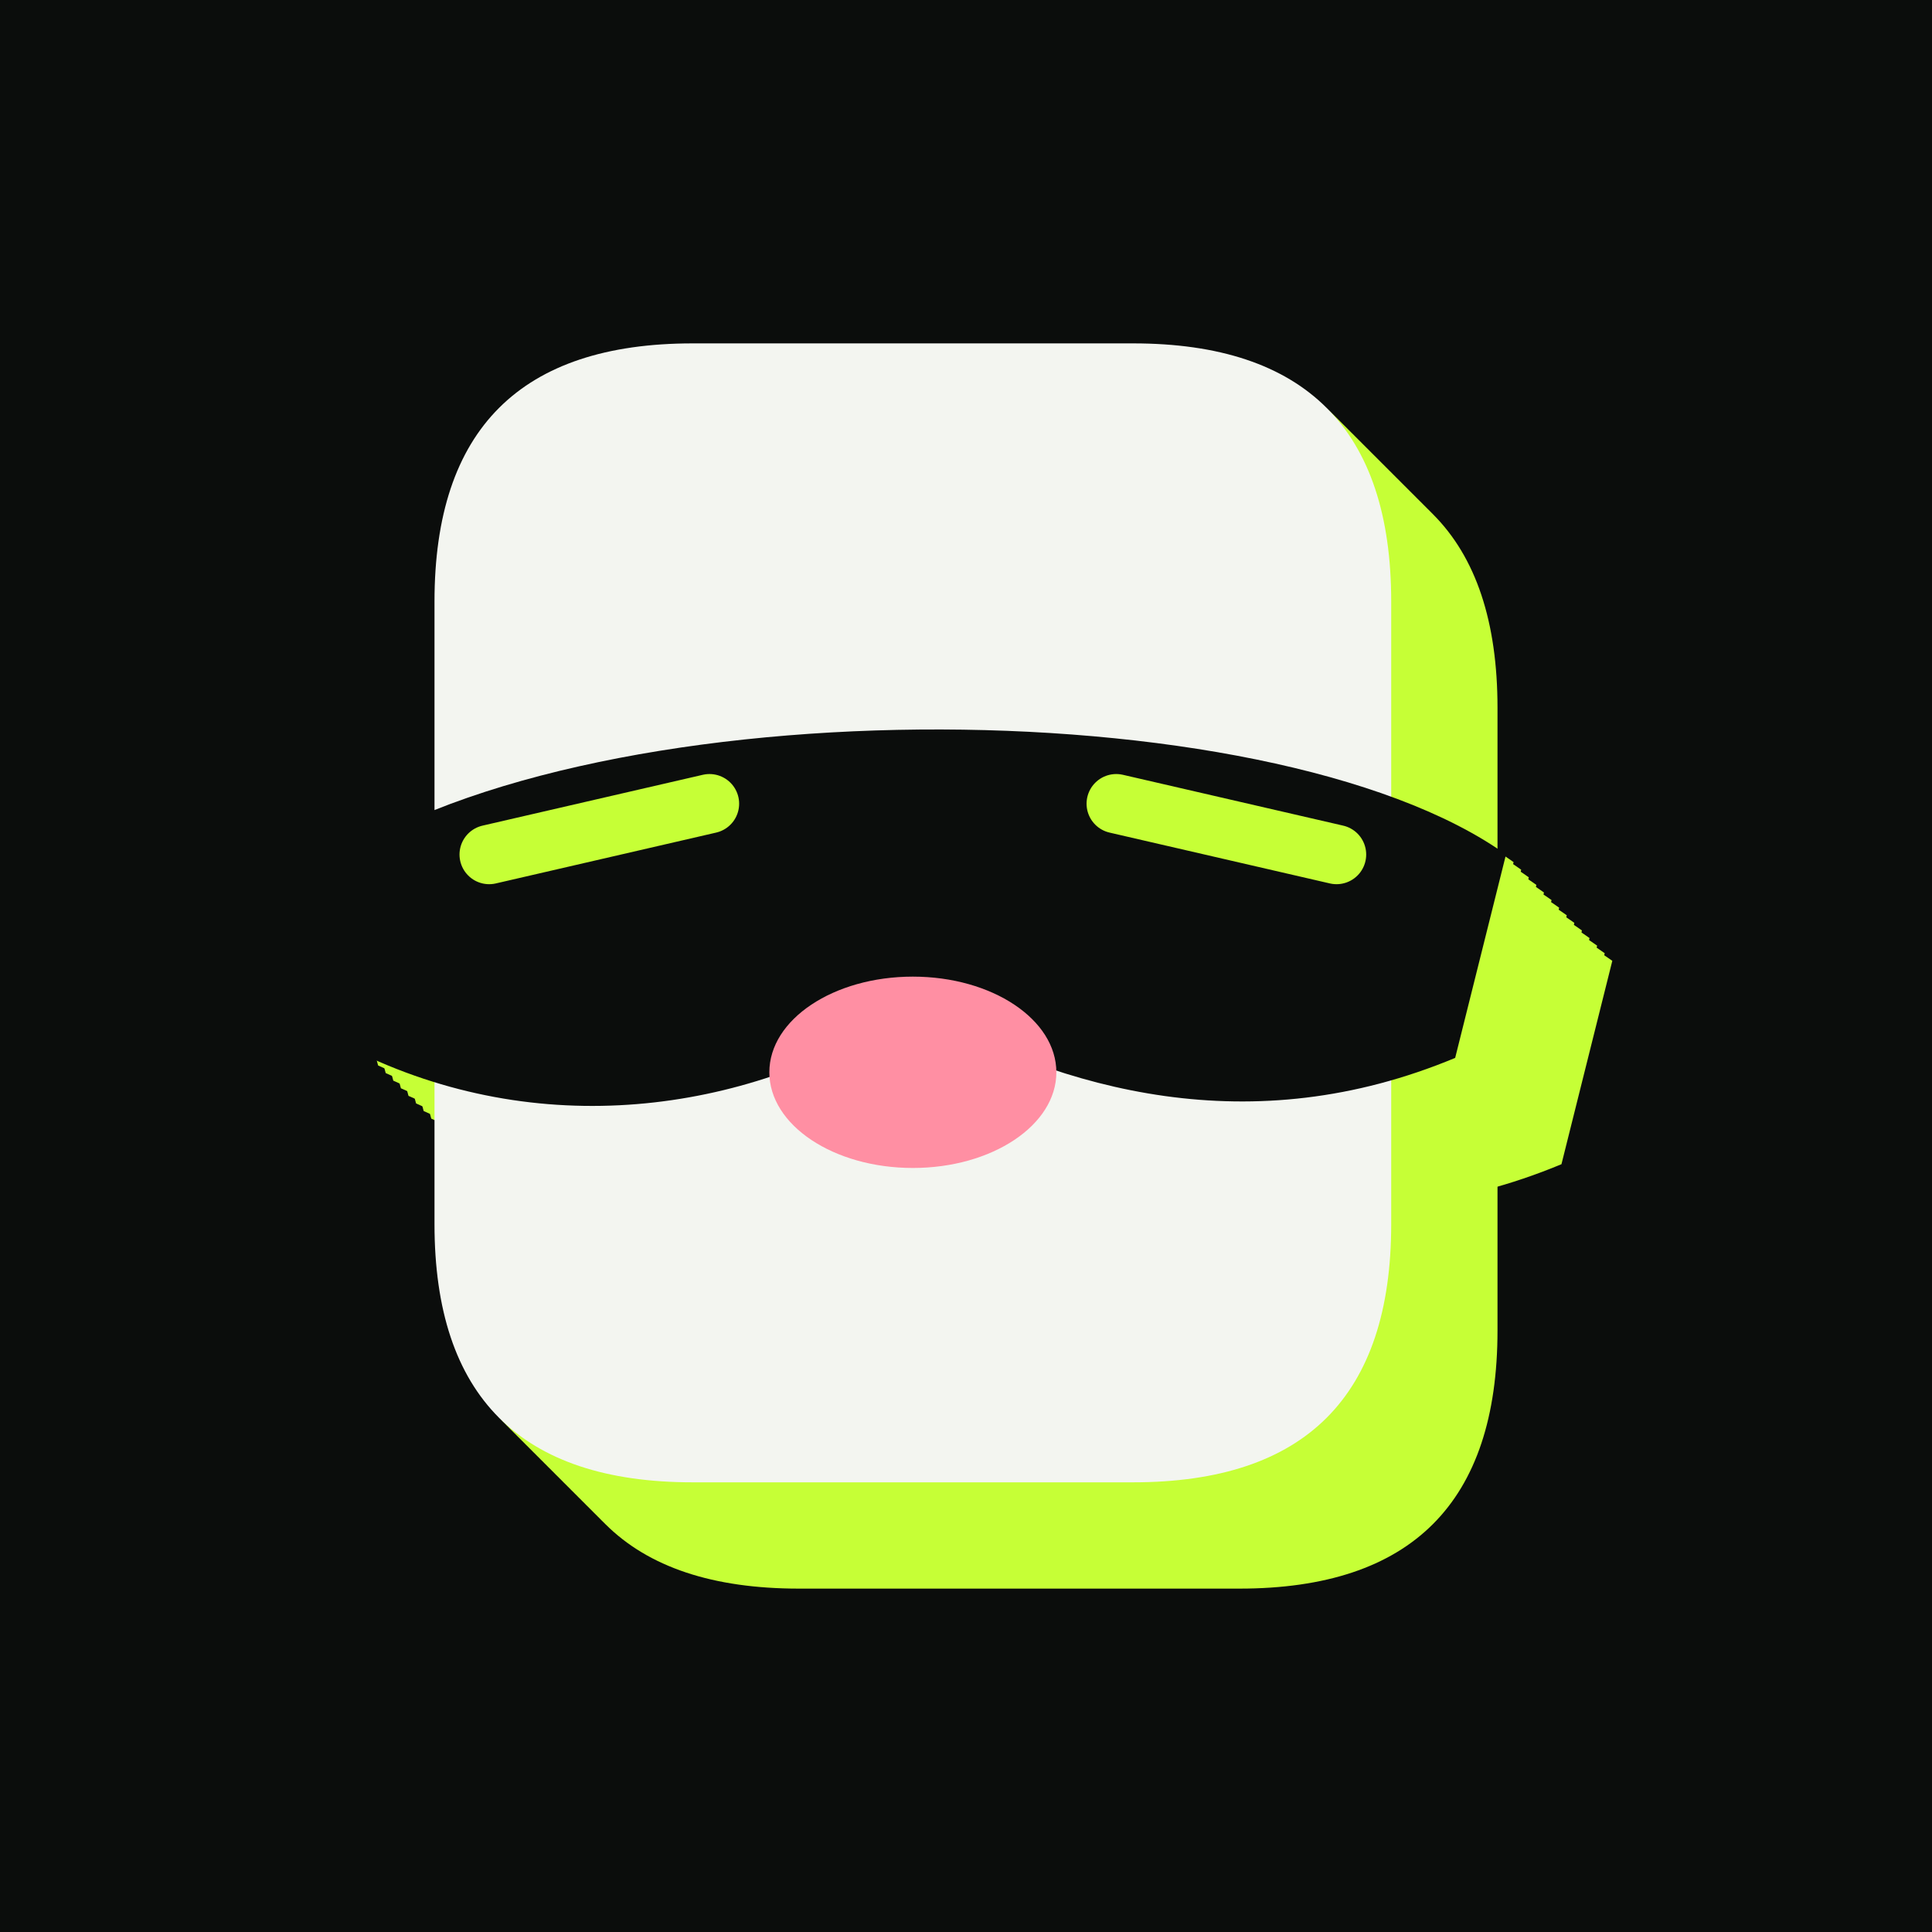
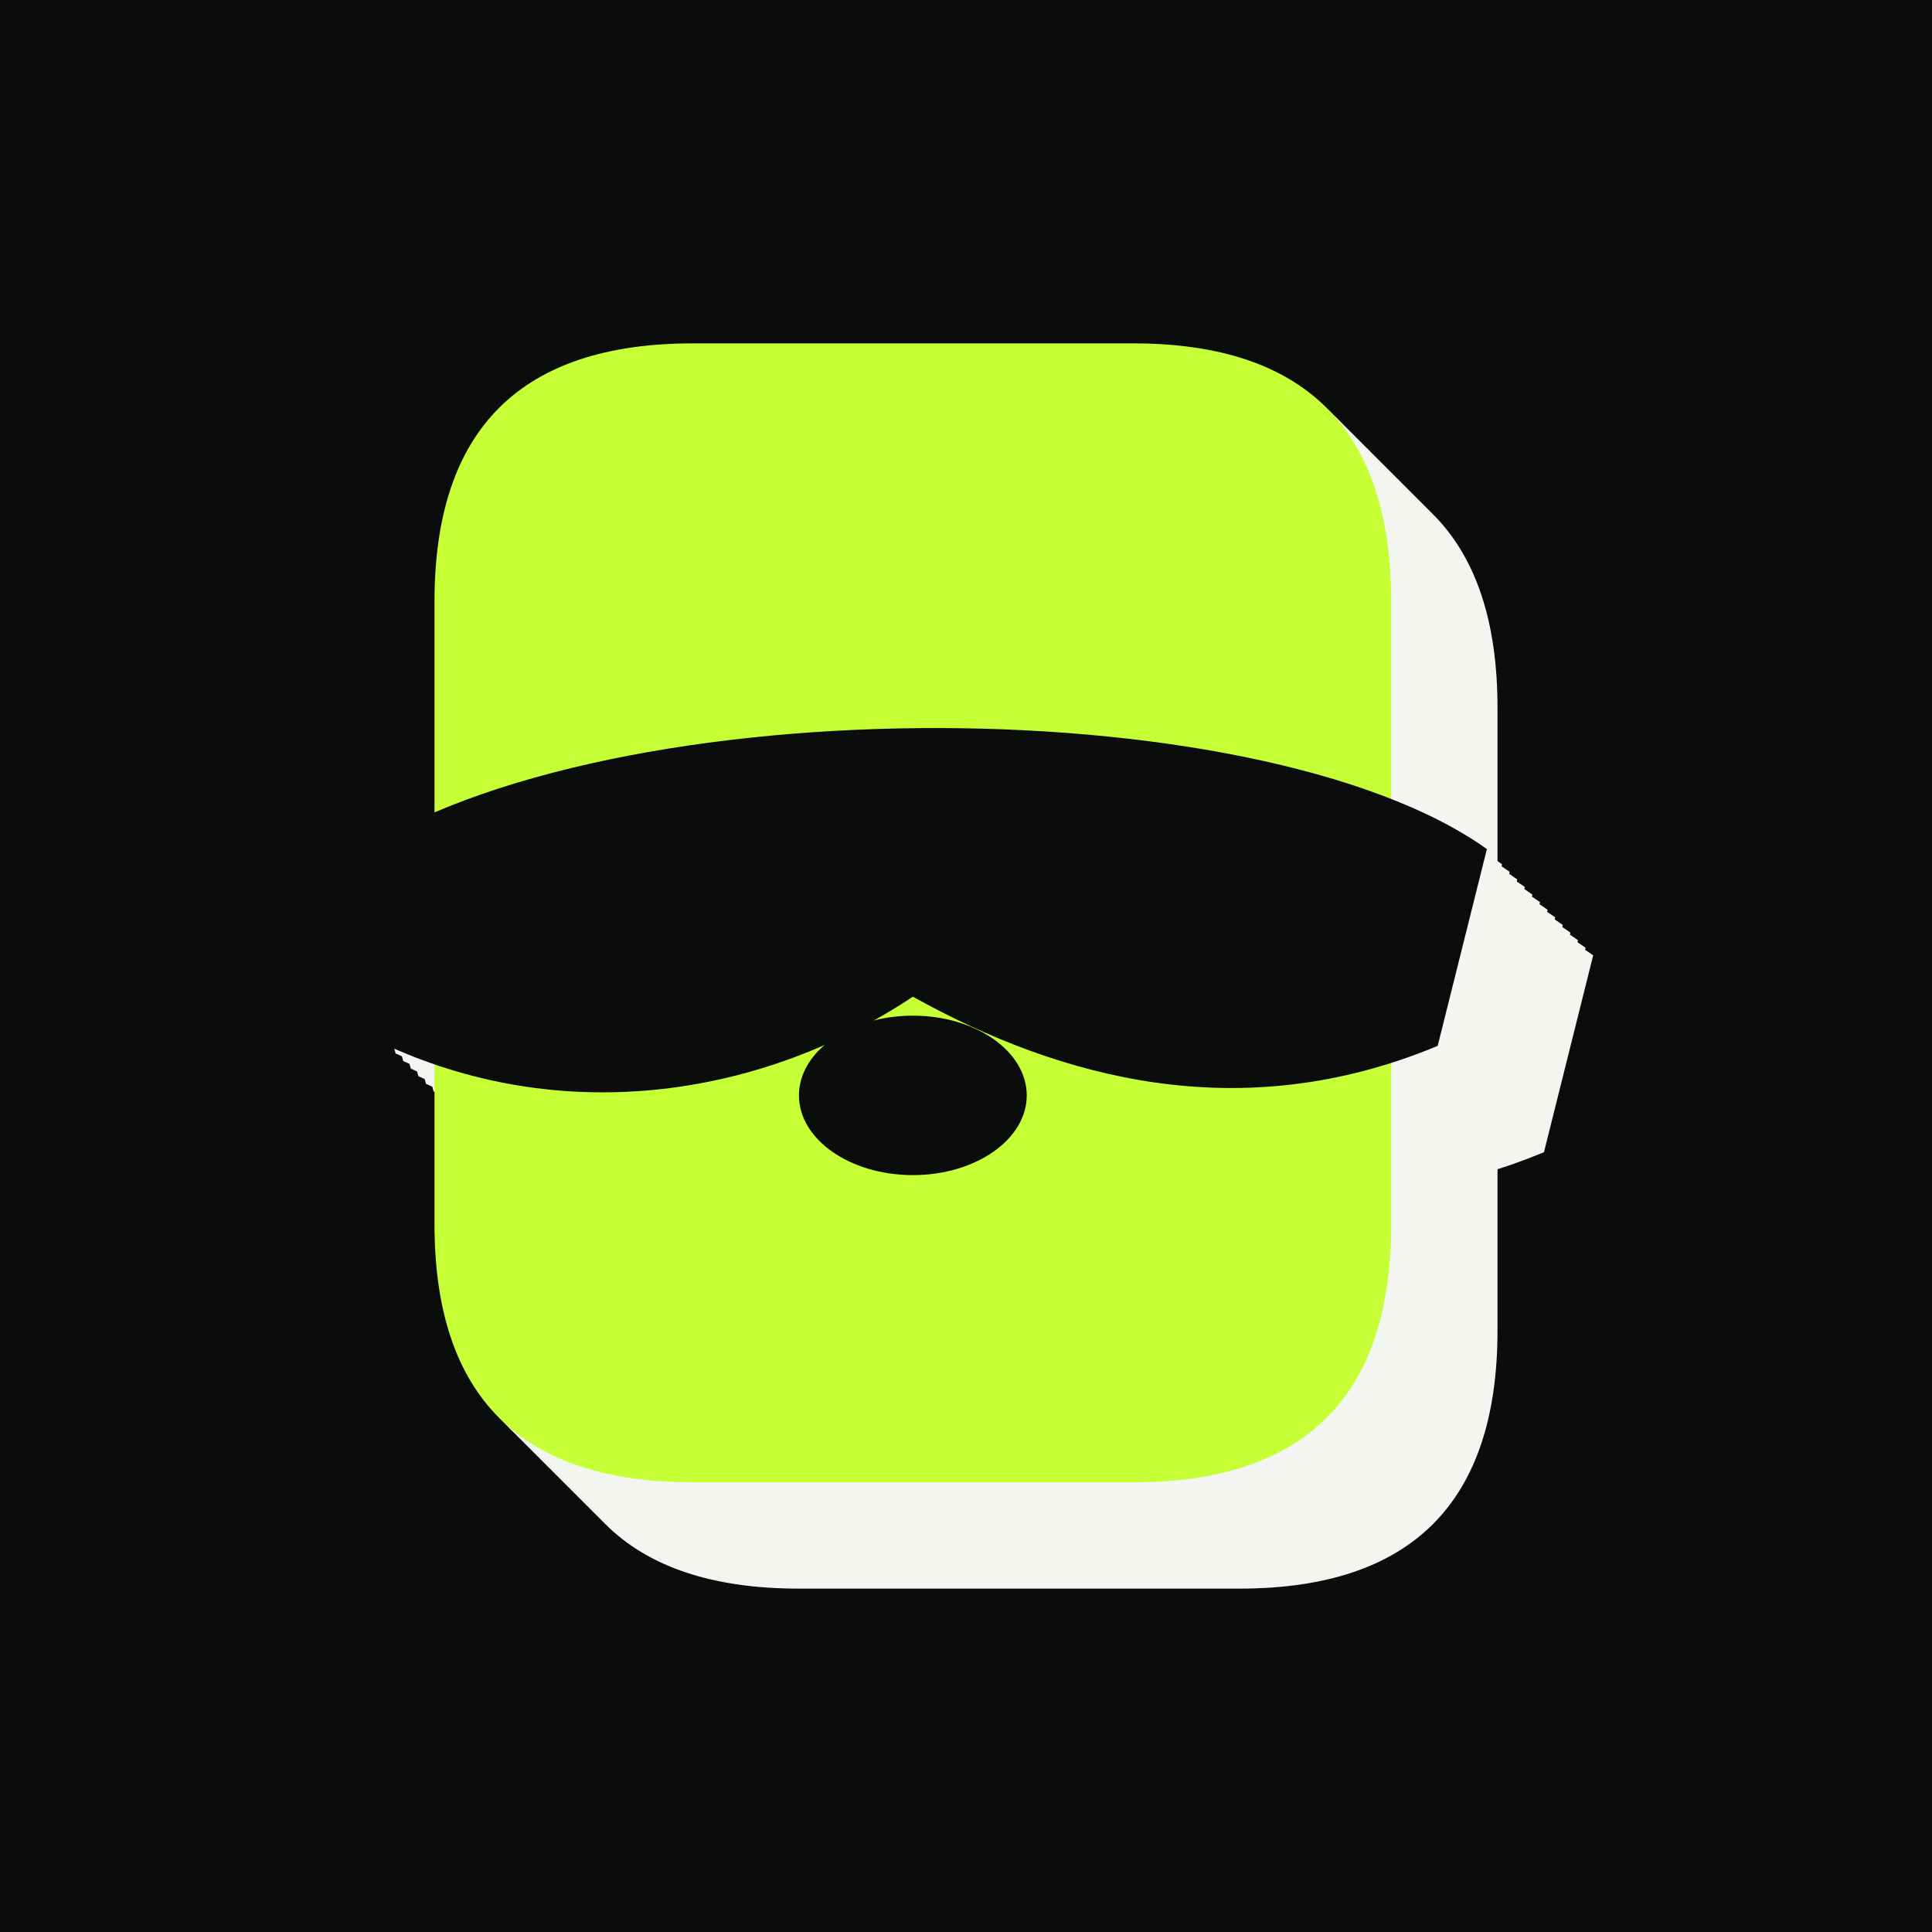
<svg xmlns="http://www.w3.org/2000/svg" viewBox="0 0 1024 1024">
  <rect width="1024" height="1024" fill="#0B0D0C" />
  <g transform="translate(230.2927 182) scale(4.02439)">
    <g transform="translate(1 1)">
      <g transform="translate(-150.6 -53)">
-         <path d="M150.6 87 Q150.6 53 184.6 53 H242.6 Q276.6 53 276.6 87 V169 Q276.6 203 242.6 203 H184.6 Q150.6 203 150.6 169 Z" fill="#C6FF36" />
-         <g transform="translate(135.48 98) scale(1.116)">
-           <path d="M0 22 C30 0 112 0 140 20 L134 44 C110 54 88 48 70 38 C52 50 28 54 6 44 Z" fill="#C6FF36" />
+         <path d="M150.6 87 Q150.6 53 184.6 53 H242.6 Q276.6 53 276.6 87 V169 Q276.6 203 242.6 203 H184.6 Q150.6 203 150.6 169 Z" fill="#F3F5F0" />
+         <g transform="translate(138 98) scale(1.08)">
+           <path d="M0 22 C30 0 112 0 140 20 L134 44 C110 54 88 48 70 38 C52 50 28 54 6 44 Z" fill="#F3F5F0" />
        </g>
      </g>
    </g>
    <g transform="translate(2 2)">
      <g transform="translate(-150.6 -53)">
-         <path d="M150.6 87 Q150.6 53 184.6 53 H242.6 Q276.6 53 276.6 87 V169 Q276.6 203 242.6 203 H184.6 Q150.6 203 150.6 169 Z" fill="#C6FF36" />
-         <g transform="translate(135.48 98) scale(1.116)">
-           <path d="M0 22 C30 0 112 0 140 20 L134 44 C110 54 88 48 70 38 C52 50 28 54 6 44 Z" fill="#C6FF36" />
+         <path d="M150.6 87 Q150.6 53 184.6 53 H242.6 Q276.6 53 276.6 87 V169 Q276.6 203 242.6 203 H184.6 Q150.6 203 150.6 169 Z" fill="#F3F5F0" />
+         <g transform="translate(138 98) scale(1.08)">
+           <path d="M0 22 C30 0 112 0 140 20 L134 44 C110 54 88 48 70 38 C52 50 28 54 6 44 Z" fill="#F3F5F0" />
        </g>
      </g>
    </g>
    <g transform="translate(3 3)">
      <g transform="translate(-150.6 -53)">
-         <path d="M150.6 87 Q150.6 53 184.6 53 H242.6 Q276.6 53 276.6 87 V169 Q276.6 203 242.6 203 H184.6 Q150.6 203 150.6 169 Z" fill="#C6FF36" />
-         <g transform="translate(135.48 98) scale(1.116)">
-           <path d="M0 22 C30 0 112 0 140 20 L134 44 C110 54 88 48 70 38 C52 50 28 54 6 44 Z" fill="#C6FF36" />
+         <path d="M150.6 87 Q150.6 53 184.6 53 H242.6 Q276.6 53 276.6 87 V169 Q276.6 203 242.6 203 H184.6 Q150.6 203 150.6 169 Z" fill="#F3F5F0" />
+         <g transform="translate(138 98) scale(1.08)">
+           <path d="M0 22 C30 0 112 0 140 20 L134 44 C110 54 88 48 70 38 C52 50 28 54 6 44 Z" fill="#F3F5F0" />
        </g>
      </g>
    </g>
    <g transform="translate(4 4)">
      <g transform="translate(-150.6 -53)">
-         <path d="M150.6 87 Q150.6 53 184.6 53 H242.6 Q276.6 53 276.6 87 V169 Q276.6 203 242.6 203 H184.6 Q150.6 203 150.6 169 Z" fill="#C6FF36" />
-         <g transform="translate(135.48 98) scale(1.116)">
-           <path d="M0 22 C30 0 112 0 140 20 L134 44 C110 54 88 48 70 38 C52 50 28 54 6 44 Z" fill="#C6FF36" />
+         <path d="M150.6 87 Q150.6 53 184.6 53 H242.6 Q276.6 53 276.6 87 V169 Q276.6 203 242.6 203 H184.6 Q150.6 203 150.6 169 Z" fill="#F3F5F0" />
+         <g transform="translate(138 98) scale(1.08)">
+           <path d="M0 22 C30 0 112 0 140 20 L134 44 C110 54 88 48 70 38 C52 50 28 54 6 44 Z" fill="#F3F5F0" />
        </g>
      </g>
    </g>
    <g transform="translate(5 5)">
      <g transform="translate(-150.6 -53)">
-         <path d="M150.6 87 Q150.6 53 184.6 53 H242.6 Q276.6 53 276.6 87 V169 Q276.6 203 242.6 203 H184.6 Q150.6 203 150.6 169 Z" fill="#C6FF36" />
-         <g transform="translate(135.48 98) scale(1.116)">
-           <path d="M0 22 C30 0 112 0 140 20 L134 44 C110 54 88 48 70 38 C52 50 28 54 6 44 Z" fill="#C6FF36" />
+         <path d="M150.6 87 Q150.6 53 184.6 53 H242.6 Q276.6 53 276.6 87 V169 Q276.6 203 242.6 203 H184.6 Q150.6 203 150.6 169 Z" fill="#F3F5F0" />
+         <g transform="translate(138 98) scale(1.08)">
+           <path d="M0 22 C30 0 112 0 140 20 L134 44 C110 54 88 48 70 38 C52 50 28 54 6 44 Z" fill="#F3F5F0" />
        </g>
      </g>
    </g>
    <g transform="translate(6 6)">
      <g transform="translate(-150.6 -53)">
-         <path d="M150.6 87 Q150.6 53 184.6 53 H242.6 Q276.6 53 276.6 87 V169 Q276.6 203 242.6 203 H184.6 Q150.6 203 150.6 169 Z" fill="#C6FF36" />
-         <g transform="translate(135.48 98) scale(1.116)">
-           <path d="M0 22 C30 0 112 0 140 20 L134 44 C110 54 88 48 70 38 C52 50 28 54 6 44 Z" fill="#C6FF36" />
+         <path d="M150.6 87 Q150.6 53 184.6 53 H242.6 Q276.6 53 276.6 87 V169 Q276.6 203 242.6 203 H184.6 Q150.6 203 150.6 169 Z" fill="#F3F5F0" />
+         <g transform="translate(138 98) scale(1.08)">
+           <path d="M0 22 C30 0 112 0 140 20 L134 44 C110 54 88 48 70 38 C52 50 28 54 6 44 Z" fill="#F3F5F0" />
        </g>
      </g>
    </g>
    <g transform="translate(7 7)">
      <g transform="translate(-150.6 -53)">
-         <path d="M150.6 87 Q150.6 53 184.6 53 H242.6 Q276.6 53 276.6 87 V169 Q276.6 203 242.6 203 H184.6 Q150.6 203 150.6 169 Z" fill="#C6FF36" />
-         <g transform="translate(135.48 98) scale(1.116)">
-           <path d="M0 22 C30 0 112 0 140 20 L134 44 C110 54 88 48 70 38 C52 50 28 54 6 44 Z" fill="#C6FF36" />
+         <path d="M150.6 87 Q150.6 53 184.6 53 H242.6 Q276.6 53 276.6 87 V169 Q276.6 203 242.6 203 H184.6 Q150.6 203 150.6 169 Z" fill="#F3F5F0" />
+         <g transform="translate(138 98) scale(1.08)">
+           <path d="M0 22 C30 0 112 0 140 20 L134 44 C110 54 88 48 70 38 C52 50 28 54 6 44 Z" fill="#F3F5F0" />
        </g>
      </g>
    </g>
    <g transform="translate(8 8)">
      <g transform="translate(-150.6 -53)">
-         <path d="M150.6 87 Q150.6 53 184.6 53 H242.6 Q276.6 53 276.6 87 V169 Q276.6 203 242.6 203 H184.6 Q150.6 203 150.6 169 Z" fill="#C6FF36" />
-         <g transform="translate(135.48 98) scale(1.116)">
-           <path d="M0 22 C30 0 112 0 140 20 L134 44 C110 54 88 48 70 38 C52 50 28 54 6 44 Z" fill="#C6FF36" />
+         <path d="M150.6 87 Q150.6 53 184.6 53 H242.6 Q276.6 53 276.6 87 V169 Q276.6 203 242.6 203 H184.6 Q150.6 203 150.6 169 Z" fill="#F3F5F0" />
+         <g transform="translate(138 98) scale(1.08)">
+           <path d="M0 22 C30 0 112 0 140 20 L134 44 C110 54 88 48 70 38 C52 50 28 54 6 44 Z" fill="#F3F5F0" />
        </g>
      </g>
    </g>
    <g transform="translate(9 9)">
      <g transform="translate(-150.6 -53)">
-         <path d="M150.6 87 Q150.6 53 184.6 53 H242.6 Q276.6 53 276.6 87 V169 Q276.6 203 242.6 203 H184.6 Q150.6 203 150.6 169 Z" fill="#C6FF36" />
-         <g transform="translate(135.48 98) scale(1.116)">
-           <path d="M0 22 C30 0 112 0 140 20 L134 44 C110 54 88 48 70 38 C52 50 28 54 6 44 Z" fill="#C6FF36" />
+         <path d="M150.6 87 Q150.6 53 184.6 53 H242.6 Q276.6 53 276.6 87 V169 Q276.6 203 242.6 203 H184.6 Q150.6 203 150.6 169 Z" fill="#F3F5F0" />
+         <g transform="translate(138 98) scale(1.08)">
+           <path d="M0 22 C30 0 112 0 140 20 L134 44 C110 54 88 48 70 38 C52 50 28 54 6 44 Z" fill="#F3F5F0" />
        </g>
      </g>
    </g>
    <g transform="translate(10 10)">
      <g transform="translate(-150.6 -53)">
-         <path d="M150.6 87 Q150.6 53 184.6 53 H242.6 Q276.6 53 276.6 87 V169 Q276.6 203 242.6 203 H184.6 Q150.6 203 150.6 169 Z" fill="#C6FF36" />
-         <g transform="translate(135.48 98) scale(1.116)">
-           <path d="M0 22 C30 0 112 0 140 20 L134 44 C110 54 88 48 70 38 C52 50 28 54 6 44 Z" fill="#C6FF36" />
+         <path d="M150.6 87 Q150.6 53 184.6 53 H242.6 Q276.6 53 276.6 87 V169 Q276.6 203 242.6 203 H184.6 Q150.6 203 150.6 169 Z" fill="#F3F5F0" />
+         <g transform="translate(138 98) scale(1.08)">
+           <path d="M0 22 C30 0 112 0 140 20 L134 44 C110 54 88 48 70 38 C52 50 28 54 6 44 Z" fill="#F3F5F0" />
        </g>
      </g>
    </g>
    <g transform="translate(11 11)">
      <g transform="translate(-150.6 -53)">
-         <path d="M150.6 87 Q150.6 53 184.6 53 H242.6 Q276.6 53 276.6 87 V169 Q276.6 203 242.6 203 H184.6 Q150.6 203 150.6 169 Z" fill="#C6FF36" />
-         <g transform="translate(135.48 98) scale(1.116)">
-           <path d="M0 22 C30 0 112 0 140 20 L134 44 C110 54 88 48 70 38 C52 50 28 54 6 44 Z" fill="#C6FF36" />
+         <path d="M150.6 87 Q150.6 53 184.6 53 H242.6 Q276.6 53 276.6 87 V169 Q276.6 203 242.6 203 H184.6 Q150.6 203 150.6 169 Z" fill="#F3F5F0" />
+         <g transform="translate(138 98) scale(1.08)">
+           <path d="M0 22 C30 0 112 0 140 20 L134 44 C110 54 88 48 70 38 C52 50 28 54 6 44 Z" fill="#F3F5F0" />
        </g>
      </g>
    </g>
    <g transform="translate(12 12)">
      <g transform="translate(-150.6 -53)">
-         <path d="M150.6 87 Q150.6 53 184.6 53 H242.6 Q276.6 53 276.6 87 V169 Q276.6 203 242.6 203 H184.6 Q150.6 203 150.6 169 Z" fill="#C6FF36" />
-         <g transform="translate(135.48 98) scale(1.116)">
-           <path d="M0 22 C30 0 112 0 140 20 L134 44 C110 54 88 48 70 38 C52 50 28 54 6 44 Z" fill="#C6FF36" />
+         <path d="M150.6 87 Q150.6 53 184.6 53 H242.6 Q276.6 53 276.6 87 V169 Q276.6 203 242.6 203 H184.6 Q150.6 203 150.6 169 Z" fill="#F3F5F0" />
+         <g transform="translate(138 98) scale(1.08)">
+           <path d="M0 22 C30 0 112 0 140 20 L134 44 C110 54 88 48 70 38 C52 50 28 54 6 44 Z" fill="#F3F5F0" />
        </g>
      </g>
    </g>
    <g transform="translate(13 13)">
      <g transform="translate(-150.6 -53)">
-         <path d="M150.6 87 Q150.6 53 184.6 53 H242.6 Q276.6 53 276.6 87 V169 Q276.6 203 242.6 203 H184.6 Q150.6 203 150.6 169 Z" fill="#C6FF36" />
-         <g transform="translate(135.48 98) scale(1.116)">
-           <path d="M0 22 C30 0 112 0 140 20 L134 44 C110 54 88 48 70 38 C52 50 28 54 6 44 Z" fill="#C6FF36" />
+         <path d="M150.6 87 Q150.6 53 184.6 53 H242.6 Q276.6 53 276.6 87 V169 Q276.6 203 242.6 203 H184.6 Q150.6 203 150.6 169 Z" fill="#F3F5F0" />
+         <g transform="translate(138 98) scale(1.08)">
+           <path d="M0 22 C30 0 112 0 140 20 L134 44 C110 54 88 48 70 38 C52 50 28 54 6 44 Z" fill="#F3F5F0" />
        </g>
      </g>
    </g>
    <g transform="translate(14 14)">
      <g transform="translate(-150.6 -53)">
-         <path d="M150.6 87 Q150.6 53 184.6 53 H242.6 Q276.6 53 276.6 87 V169 Q276.6 203 242.6 203 H184.6 Q150.6 203 150.6 169 Z" fill="#C6FF36" />
-         <g transform="translate(135.48 98) scale(1.116)">
-           <path d="M0 22 C30 0 112 0 140 20 L134 44 C110 54 88 48 70 38 C52 50 28 54 6 44 Z" fill="#C6FF36" />
+         <path d="M150.6 87 Q150.6 53 184.6 53 H242.6 Q276.6 53 276.6 87 V169 Q276.6 203 242.6 203 H184.6 Q150.6 203 150.6 169 Z" fill="#F3F5F0" />
+         <g transform="translate(138 98) scale(1.08)">
+           <path d="M0 22 C30 0 112 0 140 20 L134 44 C110 54 88 48 70 38 C52 50 28 54 6 44 Z" fill="#F3F5F0" />
        </g>
      </g>
    </g>
    <g transform="translate(-150.6 -53)">
-       <path d="M150.6 87 Q150.6 53 184.6 53 H242.6 Q276.6 53 276.6 87 V169 Q276.6 203 242.6 203 H184.6 Q150.6 203 150.6 169 Z" fill="#F3F5F0" />
-       <g transform="translate(135.48 98) scale(1.116)">
+       <path d="M150.6 87 Q150.6 53 184.6 53 H242.6 Q276.6 53 276.6 87 V169 Q276.6 203 242.6 203 H184.6 Q150.6 203 150.6 169 Z" fill="#C6FF36" />
+       <g transform="translate(138 98) scale(1.08)">
        <path d="M0 22 C30 0 112 0 140 20 L134 44 C110 54 88 48 70 38 C52 50 28 54 6 44 Z" fill="#0B0D0C" />
-         <path d="M20 20 L46 14 M94 14 L120 20" stroke="#C6FF36" stroke-width="7" stroke-linecap="round" />
      </g>
-       <ellipse cx="213.6" cy="149" rx="18.9" ry="12.6" fill="#FF8FA3" />
+       <ellipse cx="213.6" cy="152.04" rx="15" ry="10.5" fill="#0B0D0C" />
    </g>
  </g>
</svg>
